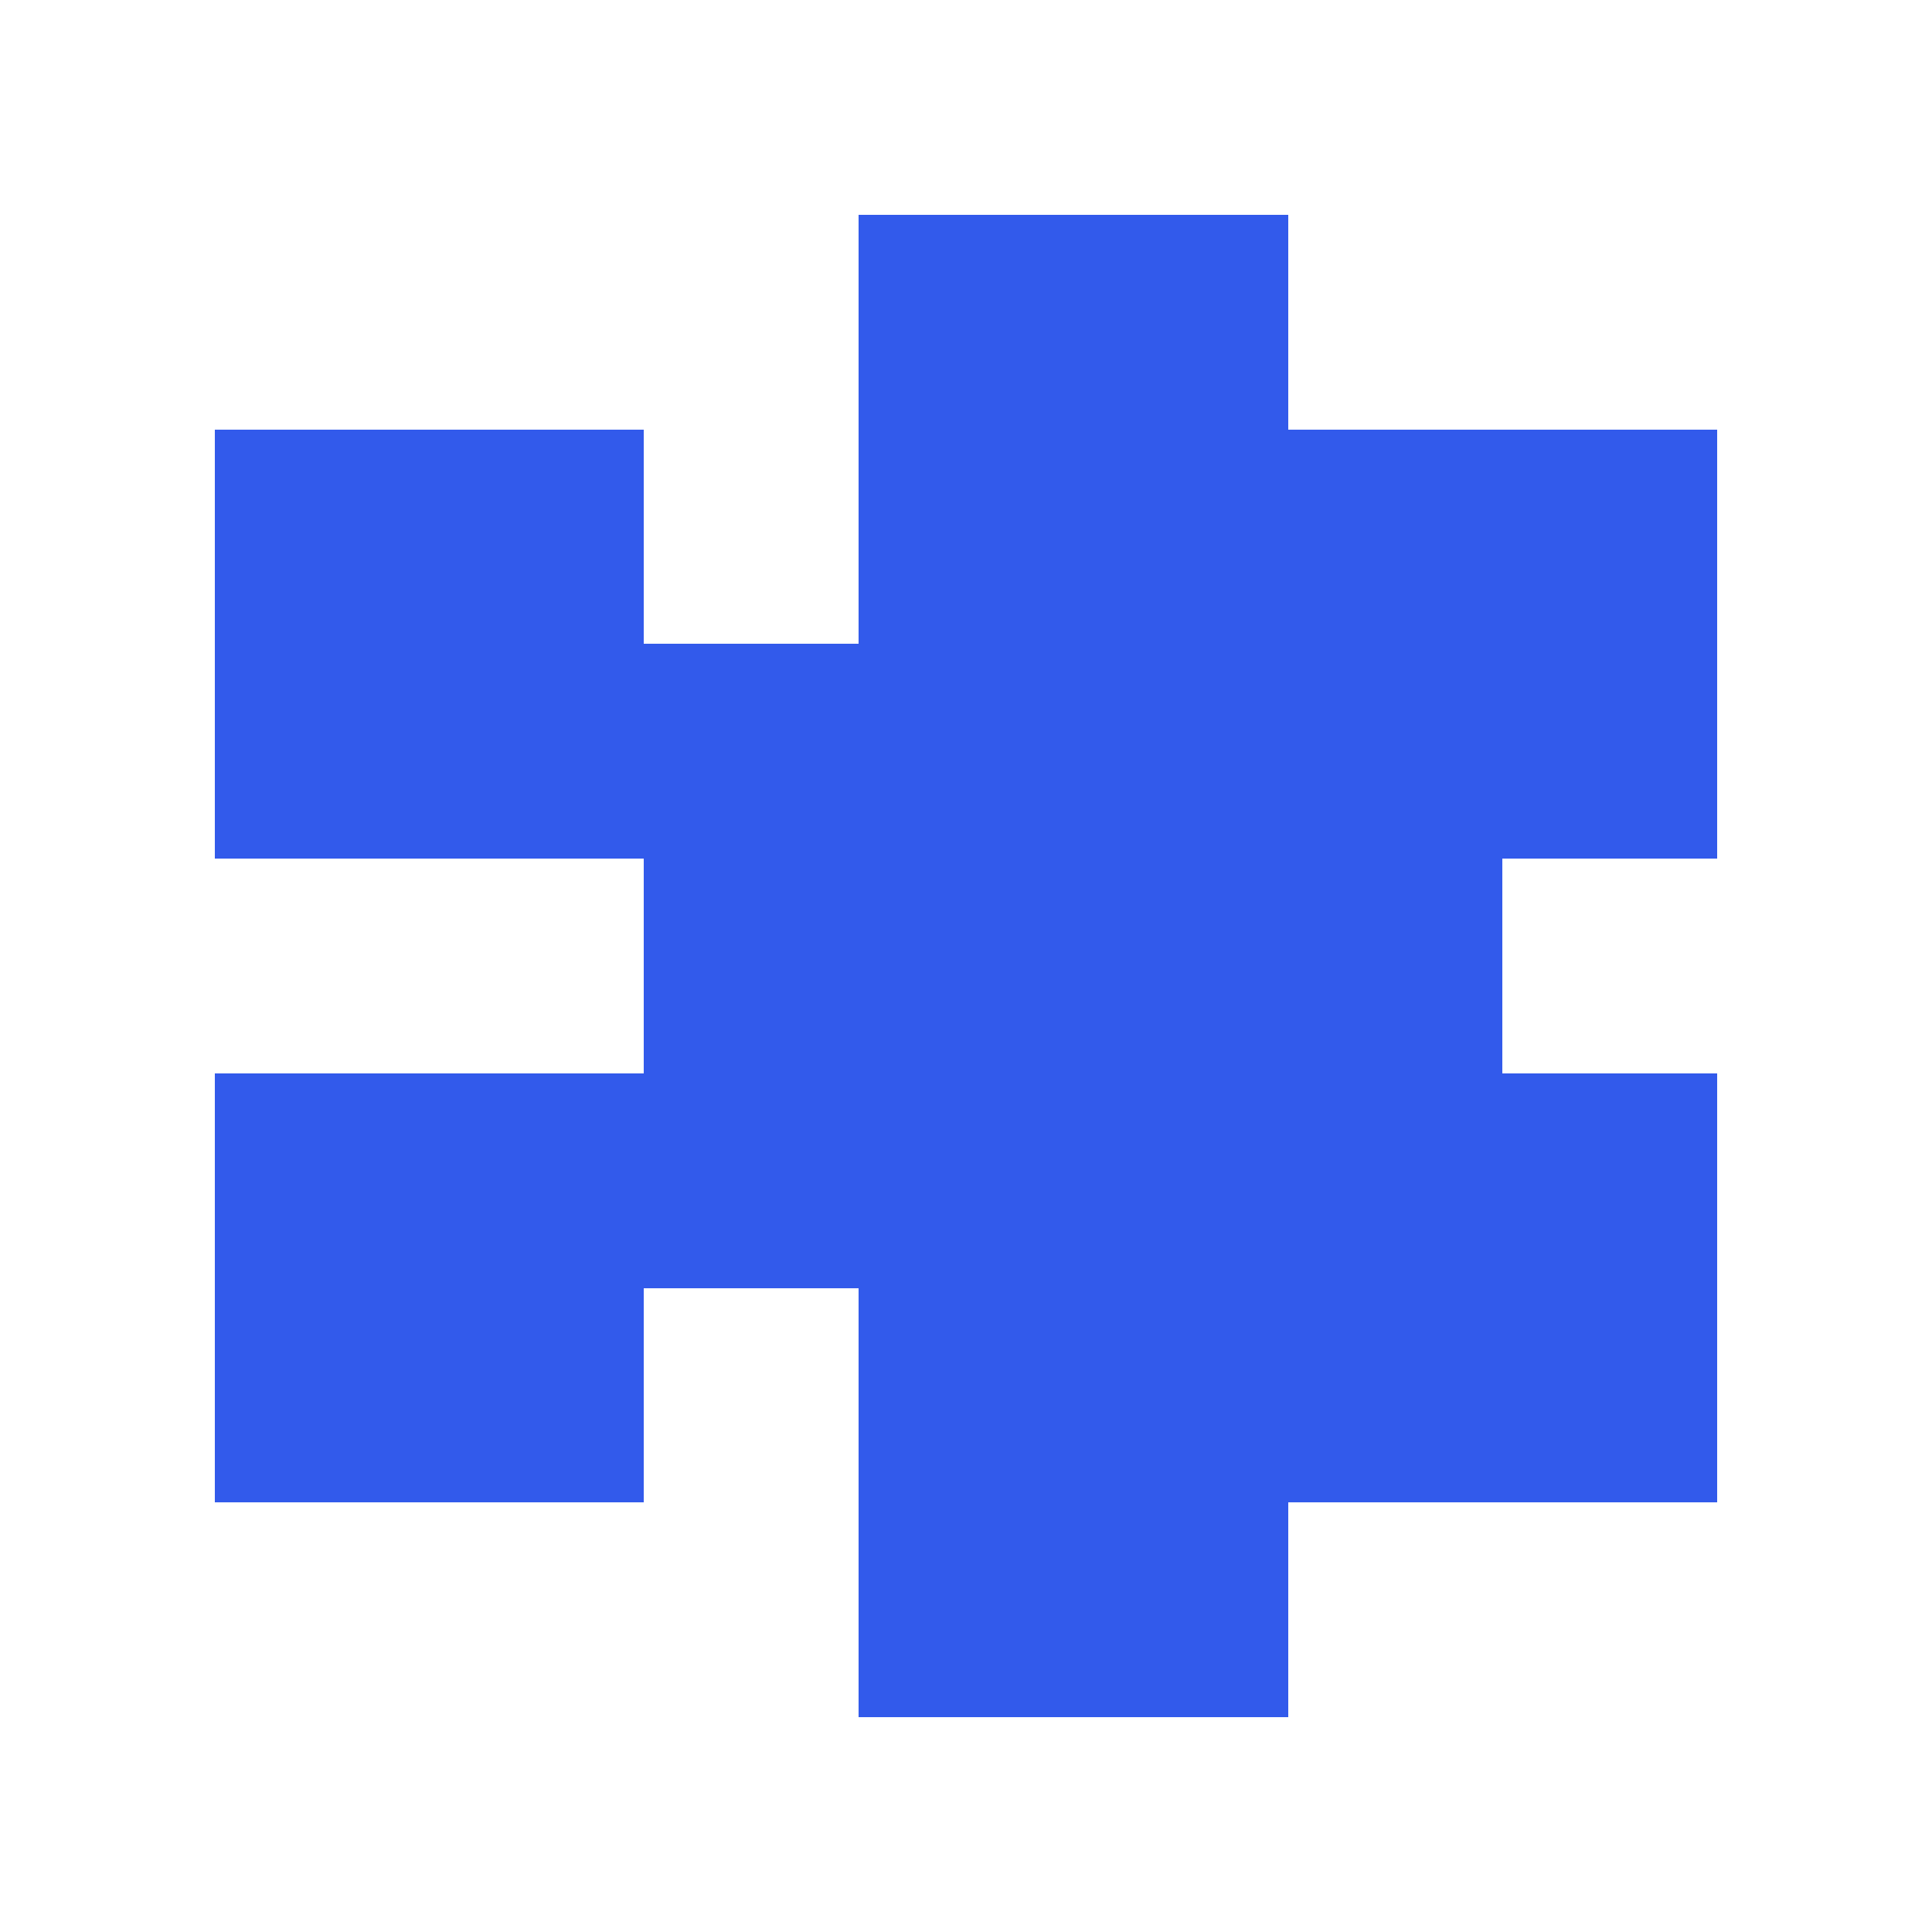
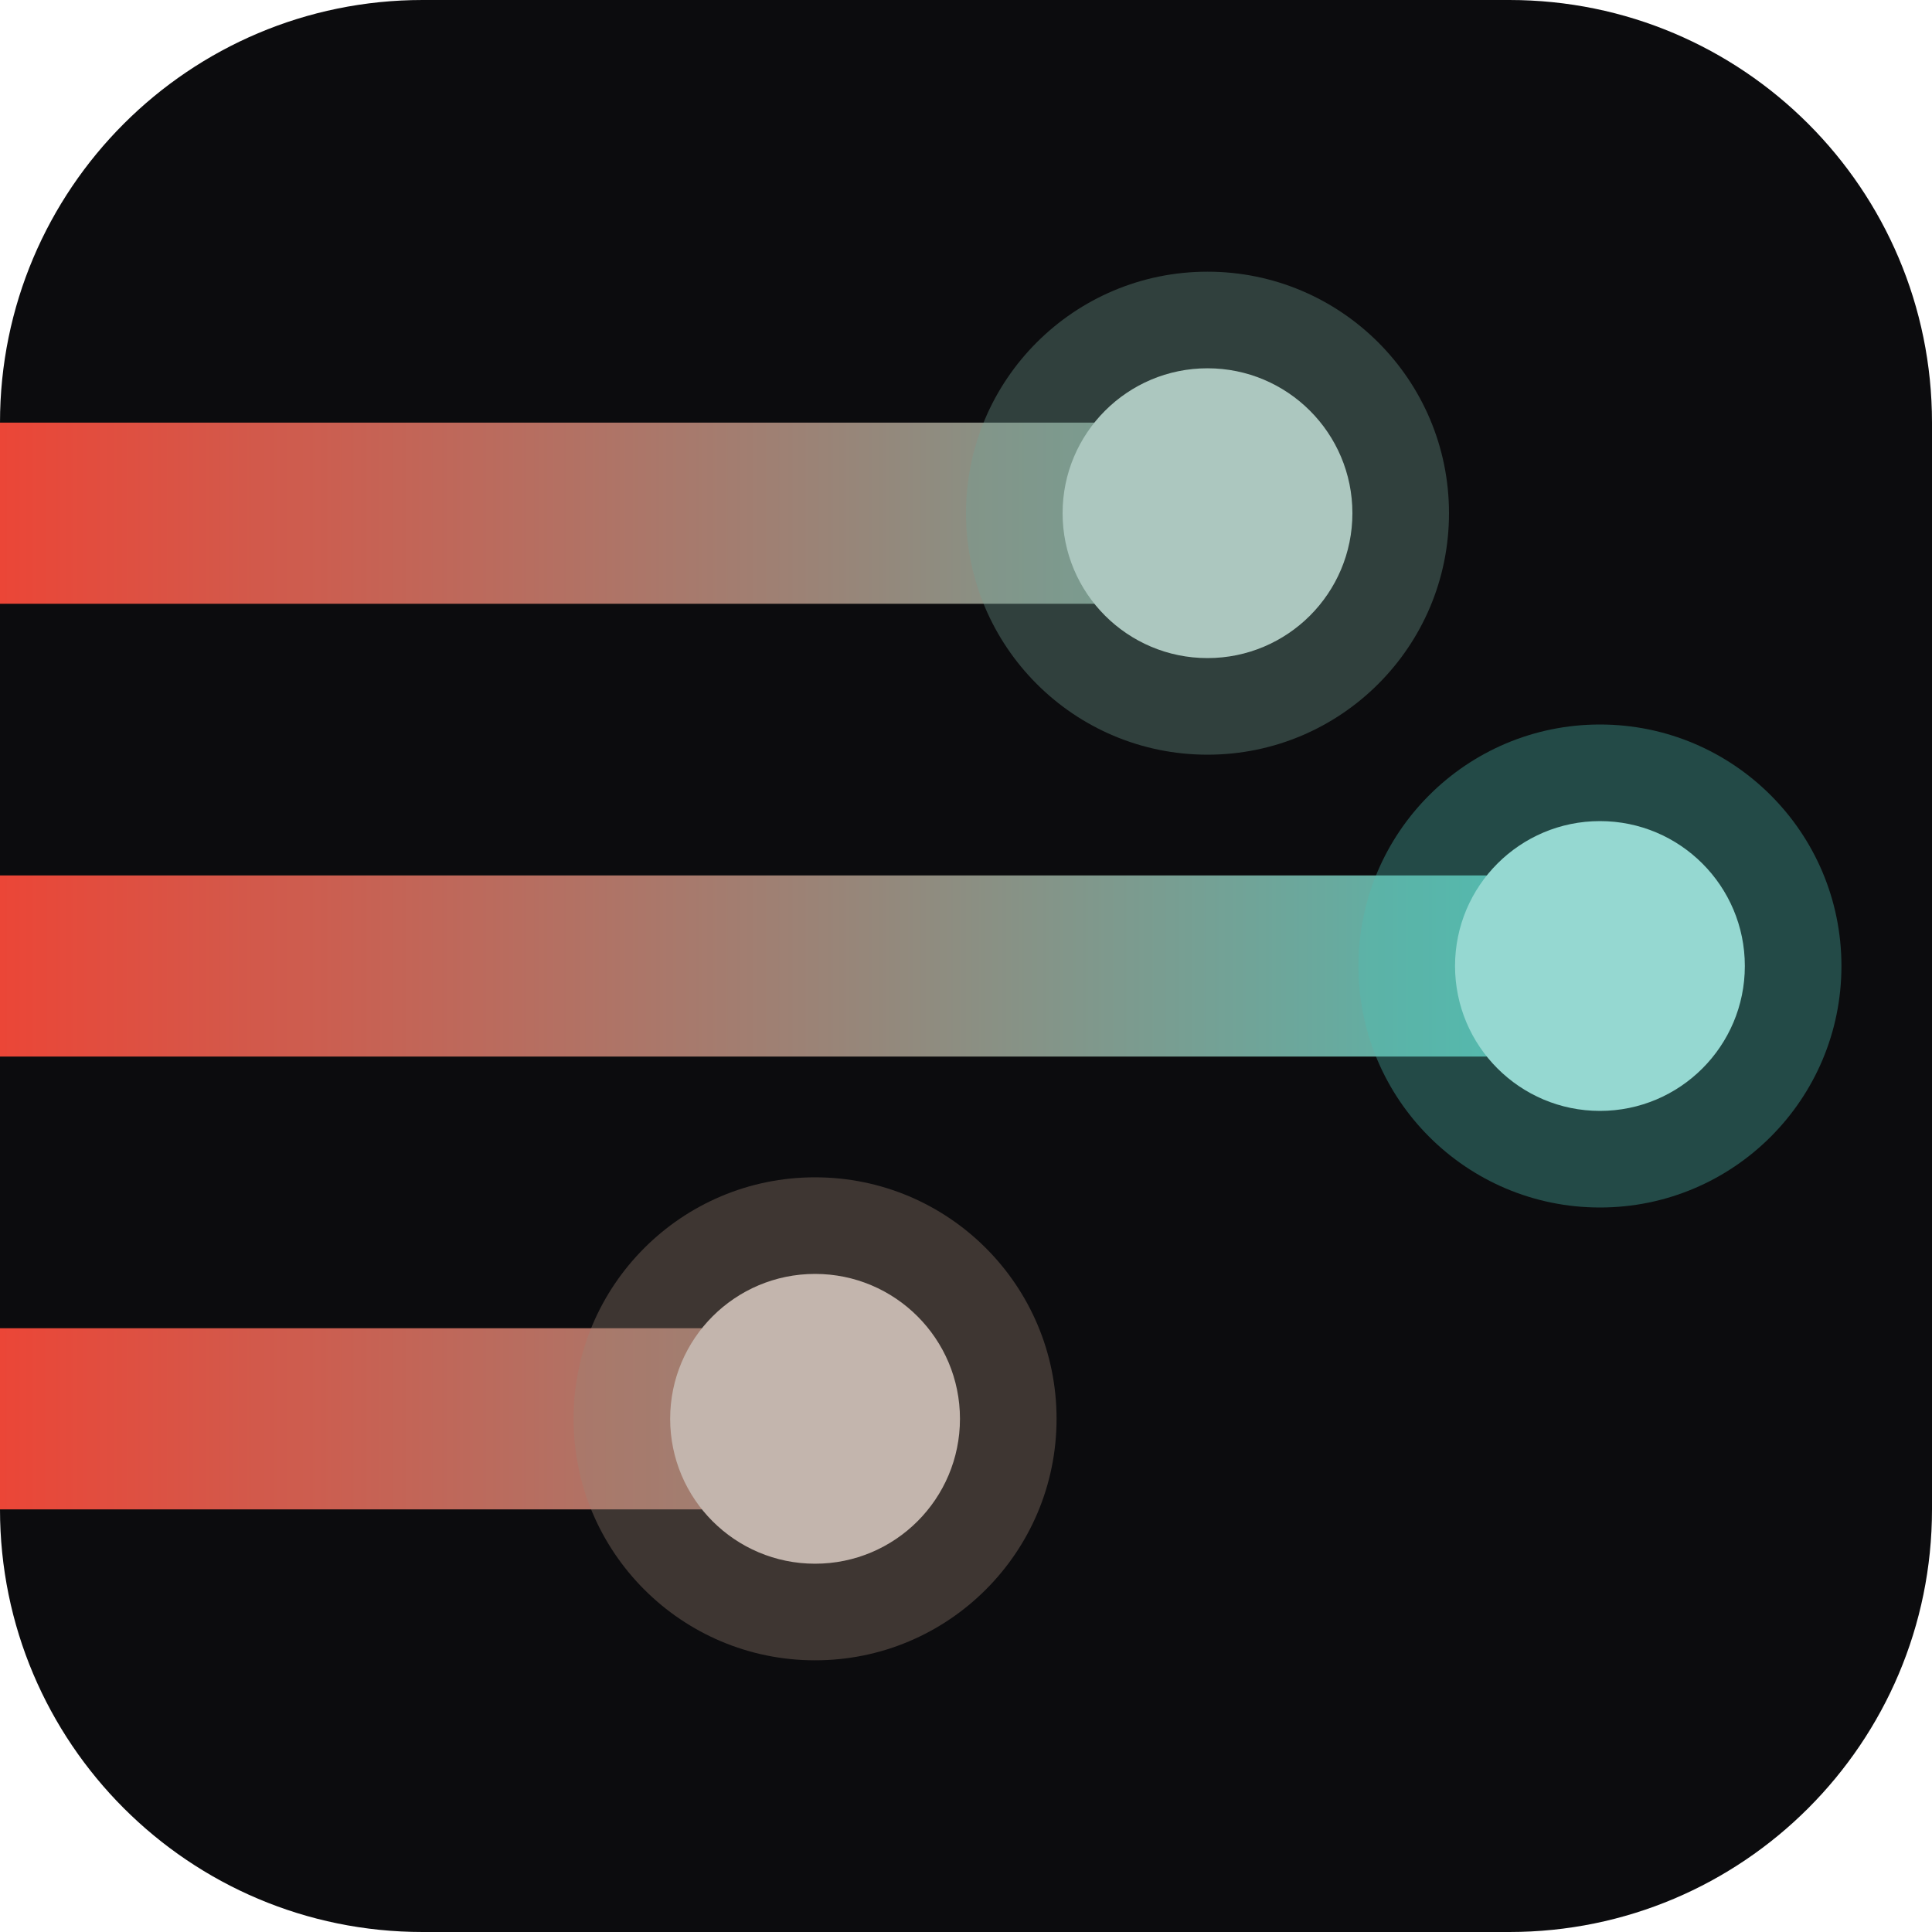
- <svg xmlns="http://www.w3.org/2000/svg" viewBox="0 0 9 9" shape-rendering="crispEdges">
-   <rect x="4" y="1" width="1" height="1" fill="rgb(50, 90, 235)" />
-   <rect x="5" y="1" width="1" height="1" fill="rgb(50, 90, 235)" />
-   <rect x="1" y="2" width="1" height="1" fill="rgb(50, 90, 235)" />
-   <rect x="2" y="2" width="1" height="1" fill="rgb(50, 90, 235)" />
-   <rect x="4" y="2" width="1" height="1" fill="rgb(50, 90, 235)" />
-   <rect x="5" y="2" width="1" height="1" fill="rgb(50, 90, 235)" />
-   <rect x="6" y="2" width="1" height="1" fill="rgb(50, 90, 235)" />
-   <rect x="7" y="2" width="1" height="1" fill="rgb(50, 90, 235)" />
-   <rect x="1" y="3" width="1" height="1" fill="rgb(50, 90, 235)" />
-   <rect x="2" y="3" width="1" height="1" fill="rgb(50, 90, 235)" />
-   <rect x="3" y="3" width="1" height="1" fill="rgb(50, 90, 235)" />
-   <rect x="4" y="3" width="1" height="1" fill="rgb(50, 90, 235)" />
-   <rect x="5" y="3" width="1" height="1" fill="rgb(50, 90, 235)" />
-   <rect x="6" y="3" width="1" height="1" fill="rgb(50, 90, 235)" />
-   <rect x="7" y="3" width="1" height="1" fill="rgb(50, 90, 235)" />
-   <rect x="3" y="4" width="1" height="1" fill="rgb(50, 90, 235)" />
-   <rect x="4" y="4" width="1" height="1" fill="rgb(50, 90, 235)" />
-   <rect x="5" y="4" width="1" height="1" fill="rgb(50, 90, 235)" />
-   <rect x="6" y="4" width="1" height="1" fill="rgb(50, 90, 235)" />
-   <rect x="1" y="5" width="1" height="1" fill="rgb(50, 90, 235)" />
-   <rect x="2" y="5" width="1" height="1" fill="rgb(50, 90, 235)" />
-   <rect x="3" y="5" width="1" height="1" fill="rgb(50, 90, 235)" />
-   <rect x="4" y="5" width="1" height="1" fill="rgb(50, 90, 235)" />
-   <rect x="5" y="5" width="1" height="1" fill="rgb(50, 90, 235)" />
-   <rect x="6" y="5" width="1" height="1" fill="rgb(50, 90, 235)" />
-   <rect x="7" y="5" width="1" height="1" fill="rgb(50, 90, 235)" />
-   <rect x="1" y="6" width="1" height="1" fill="rgb(50, 90, 235)" />
-   <rect x="2" y="6" width="1" height="1" fill="rgb(50, 90, 235)" />
-   <rect x="4" y="6" width="1" height="1" fill="rgb(50, 90, 235)" />
-   <rect x="5" y="6" width="1" height="1" fill="rgb(50, 90, 235)" />
-   <rect x="6" y="6" width="1" height="1" fill="rgb(50, 90, 235)" />
-   <rect x="7" y="6" width="1" height="1" fill="rgb(50, 90, 235)" />
-   <rect x="4" y="7" width="1" height="1" fill="rgb(50, 90, 235)" />
-   <rect x="5" y="7" width="1" height="1" fill="rgb(50, 90, 235)" />
+ <svg xmlns="http://www.w3.org/2000/svg" viewBox="0 0 32 32">
+   <defs>
+     <linearGradient id="line" gradientUnits="userSpaceOnUse" x1="0" y1="0" x2="32" y2="0">
+       <stop offset="0" stop-color="rgb(235, 70, 55)" />
+       <stop offset="1" stop-color="rgb(45, 215, 205)" />
+     </linearGradient>
+     <clipPath id="face">
+       <rect width="32" height="32" rx="7" />
+     </clipPath>
+   </defs>
+   <rect width="32" height="32" rx="7" fill="rgb(12, 12, 14)" />
+   <g clip-path="url(#face)">
+     <path d="M0 8.5H20" stroke="url(#line)" stroke-width="3" fill="none" />
+     <path d="M0 16H26.5" stroke="url(#line)" stroke-width="3" fill="none" />
+     <path d="M0 23.5H13.5" stroke="url(#line)" stroke-width="3" fill="none" />
+     <circle cx="20" cy="8.5" r="4" fill="rgb(116, 161, 149)" fill-opacity="0.35" />
+     <circle cx="20" cy="8.5" r="2.4" fill="rgb(172, 199, 191)" />
+     <circle cx="26.5" cy="16" r="4" fill="rgb(78, 190, 179)" fill-opacity="0.35" />
+     <circle cx="26.5" cy="16" r="2.4" fill="rgb(149, 216, 209)" />
+     <circle cx="13.5" cy="23.5" r="4" fill="rgb(155, 131, 118)" fill-opacity="0.35" />
+     <circle cx="13.5" cy="23.5" r="2.4" fill="rgb(195, 181, 173)" />
+   </g>
</svg>
